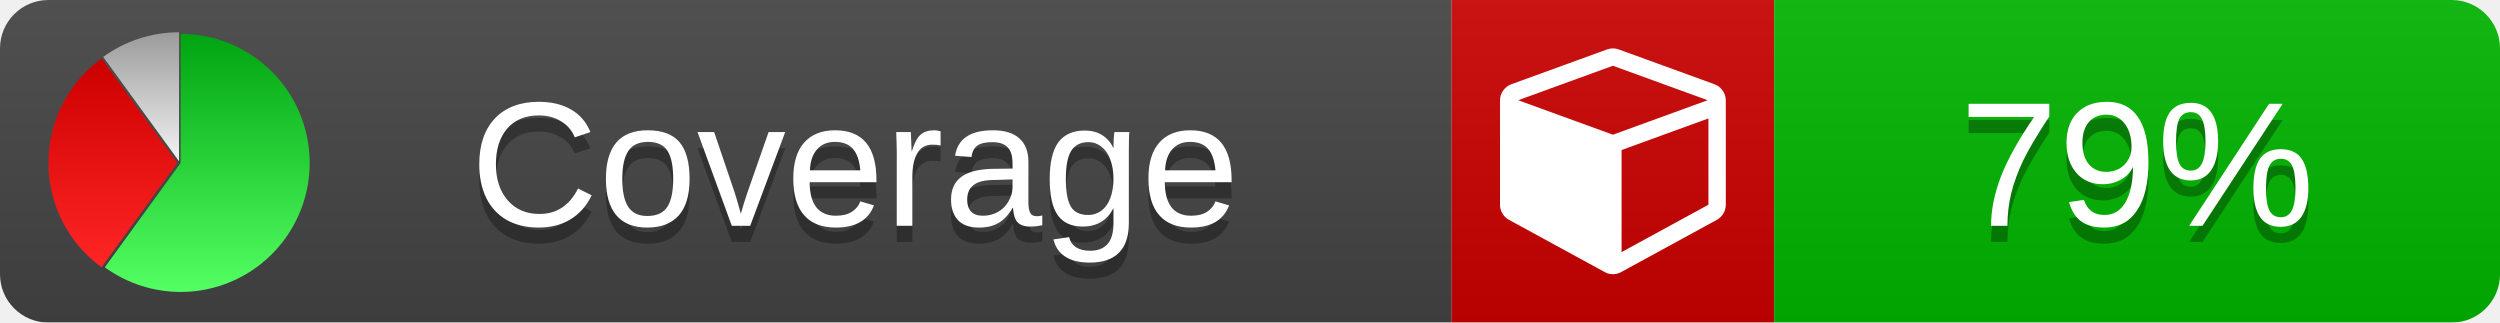
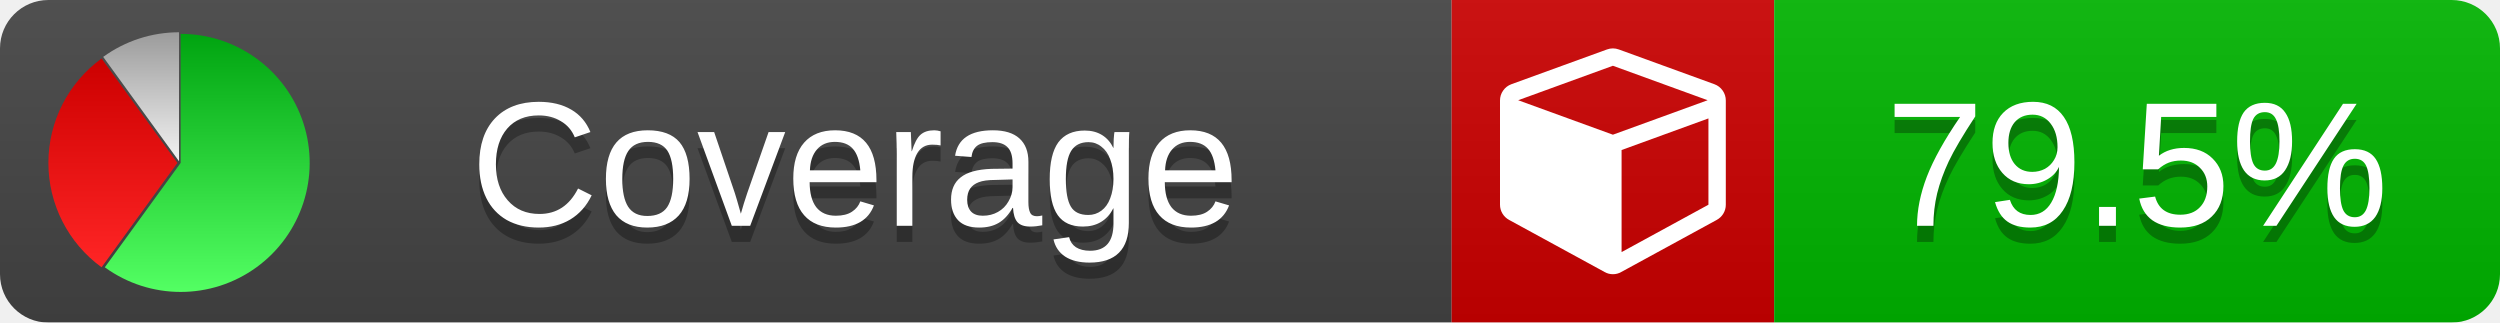
<svg xmlns="http://www.w3.org/2000/svg" xmlns:xlink="http://www.w3.org/1999/xlink" width="155" height="20">
  <style type="text/css">
          
            @keyframes fade1 {
                0% { visibility: visible; opacity: 1; }
               27% { visibility: visible; opacity: 1; }
               33% { visibility: hidden; opacity: 0; }
               60% { visibility: hidden; opacity: 0; }
               66% { visibility: hidden; opacity: 0; }
               93% { visibility: hidden; opacity: 0; }
              100% { visibility: visible; opacity: 1; }
            }
            @keyframes fade2 {
                0% { visibility: hidden; opacity: 0; }
               27% { visibility: hidden; opacity: 0; }
               33% { visibility: visible; opacity: 1; }
               60% { visibility: visible; opacity: 1; }
               66% { visibility: hidden; opacity: 0; }
               93% { visibility: hidden; opacity: 0; }
              100% { visibility: hidden; opacity: 0; }
            }
            @keyframes fade3 {
                0% { visibility: hidden; opacity: 0; }
               27% { visibility: hidden; opacity: 0; }
               33% { visibility: hidden; opacity: 0; }
               60% { visibility: hidden; opacity: 0; }
               66% { visibility: visible; opacity: 1; }
               93% { visibility: visible; opacity: 1; }
              100% { visibility: hidden; opacity: 0; }
            }
            .linecoverage {
                animation-duration: 15s;
                animation-name: fade1;
                animation-iteration-count: infinite;
            }
            .branchcoverage {
                animation-duration: 15s;
                animation-name: fade2;
                animation-iteration-count: infinite;
            }
            .methodcoverage {
                animation-duration: 15s;
                animation-name: fade3;
                animation-iteration-count: infinite;
            }
          
    </style>
  <defs>
    <linearGradient id="gradient" x2="0" y2="100%">
      <stop offset="0" stop-color="#bbb" stop-opacity=".1" />
      <stop offset="1" stop-opacity=".1" />
    </linearGradient>
    <linearGradient id="green" x2="0" y2="100%">
      <stop offset="0" stop-color="#00A410" />
      <stop offset="1" stop-color="#53FF63" />
    </linearGradient>
    <linearGradient id="red" x2="0" y2="100%">
      <stop offset="0" stop-color="#C00" />
      <stop offset="1" stop-color="#FF2525" />
    </linearGradient>
    <linearGradient id="gray" x2="0" y2="100%">
      <stop offset="0" stop-color="#9B9B9B" />
      <stop offset="1" stop-color="#F3F3F3" />
    </linearGradient>
    <mask id="mask">
      <rect width="155" height="20" rx="3" fill="#fff" />
    </mask>
    <g id="icon">
      <path style="fill:url(#green);" d="M205,202.5 l0,-200 a200,200 0 1,1 -117.558,361.803 z" />
      <path style="fill:url(#red);" d="M200,202.5 l-117.558,161.803 a200,200 0 0,1 0,-323.607 z" />
      <path style="fill:url(#gray);" d="M202.5,200 l-117.558,-161.803 a200,200 0 0,1 117.558,-38.196 z" />
    </g>
  </defs>
  <g mask="url(#mask)">
    <rect x="0" y="0" width="90" height="20" fill="#444" />
    <rect x="90" y="0" width="20" height="20" fill="#c00" />
    <rect x="110" y="0" width="45" height="20" fill="#00B600" />
    <rect x="0" y="0" width="155" height="20" fill="url(#gradient)" />
  </g>
  <g>
    <path class="" fill="#fff" d="m 100.538,15.629 5.385,-2.936 v -5.351 l -5.385,1.96 z M 100,8.351 105.873,6.214 100,4.077 94.127,6.214 Z m 7,-2.12 v 6.462 q 0,0.294 -0.151,0.547 -0.151,0.252 -0.412,0.395 l -5.923,3.231 q -0.236,0.135 -0.513,0.135 -0.278,0 -0.513,-0.135 l -5.923,-3.231 Q 93.303,13.492 93.151,13.239 93,12.987 93,12.692 v -6.462 q 0,-0.337 0.194,-0.614 0.194,-0.278 0.513,-0.395 l 5.923,-2.154 q 0.185,-0.067 0.37,-0.067 0.185,0 0.37,0.067 l 5.923,2.154 q 0.32,0.118 0.513,0.395 Q 107,5.894 107,6.231 Z" />
  </g>
  <g fill="#fff" text-anchor="middle" font-family="Verdana,Arial,Geneva,sans-serif" font-size="11">
    <a xlink:href="https://github.com/danielpalme/ReportGenerator" target="_top">
      <use xlink:href="#icon" transform="translate(3,2) scale(.04)" />
    </a>
    <text x="53" y="15" fill="#010101" fill-opacity=".3">Coverage</text>
    <text x="53" y="14" fill="#fff">Coverage</text>
-     <text class="" x="132.5" y="15" fill="#010101" fill-opacity=".3">79%</text>
-     <text class="" x="132.5" y="14">79%</text>
+     <text class="" x="132.5" y="15" fill="#010101" fill-opacity=".3">79.5%</text>
+     <text class="" x="132.5" y="14">79.5%</text>
  </g>
  <g>
    <rect class="" x="90" y="0" width="65" height="20" fill-opacity="0" />
  </g>
</svg>
